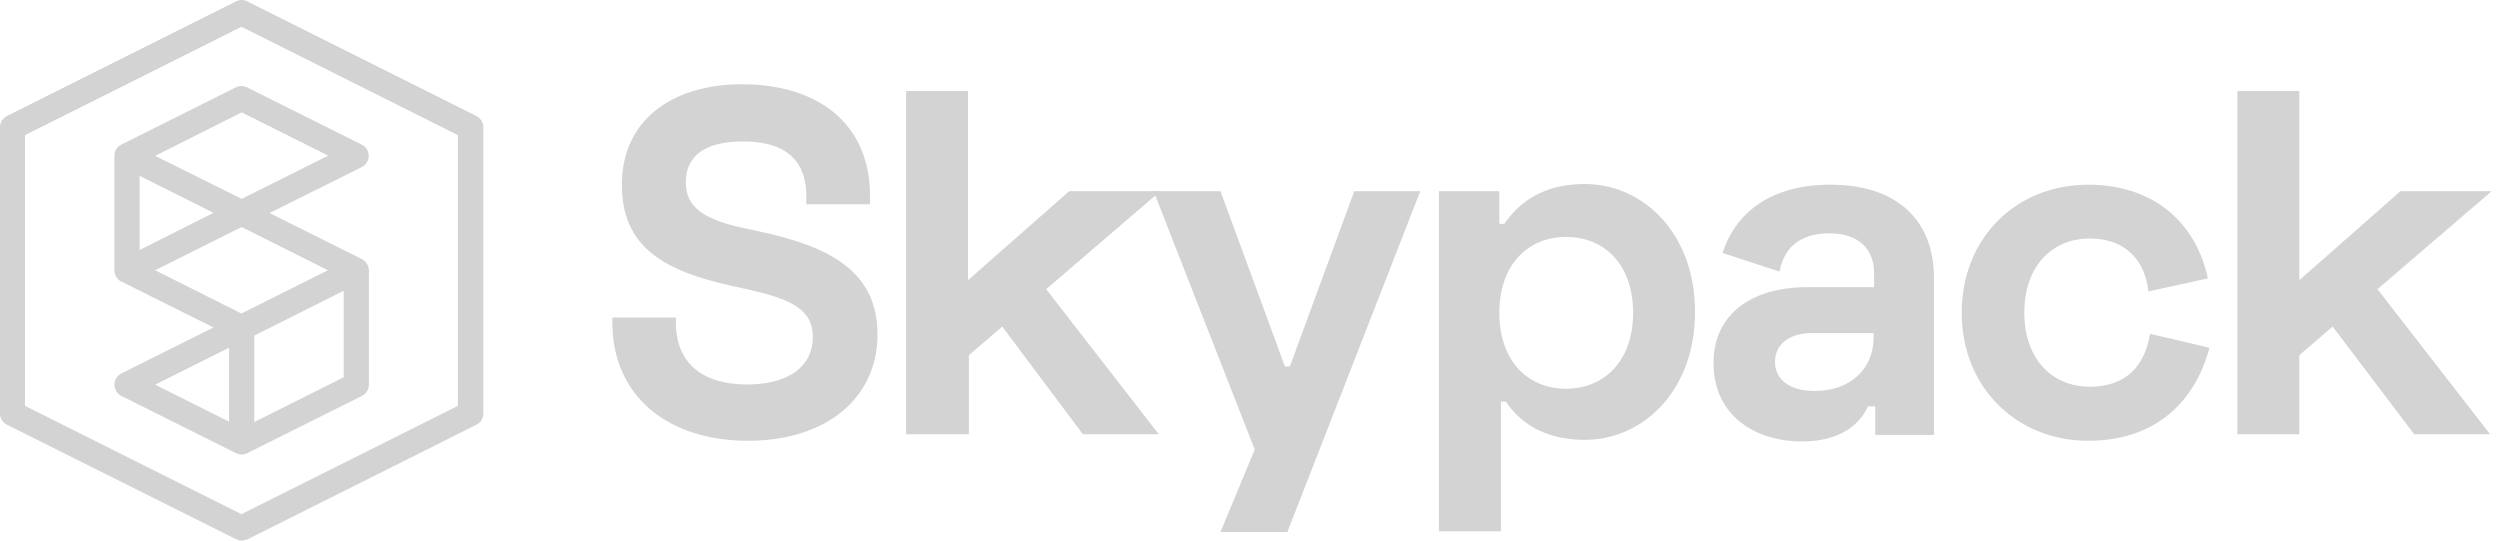
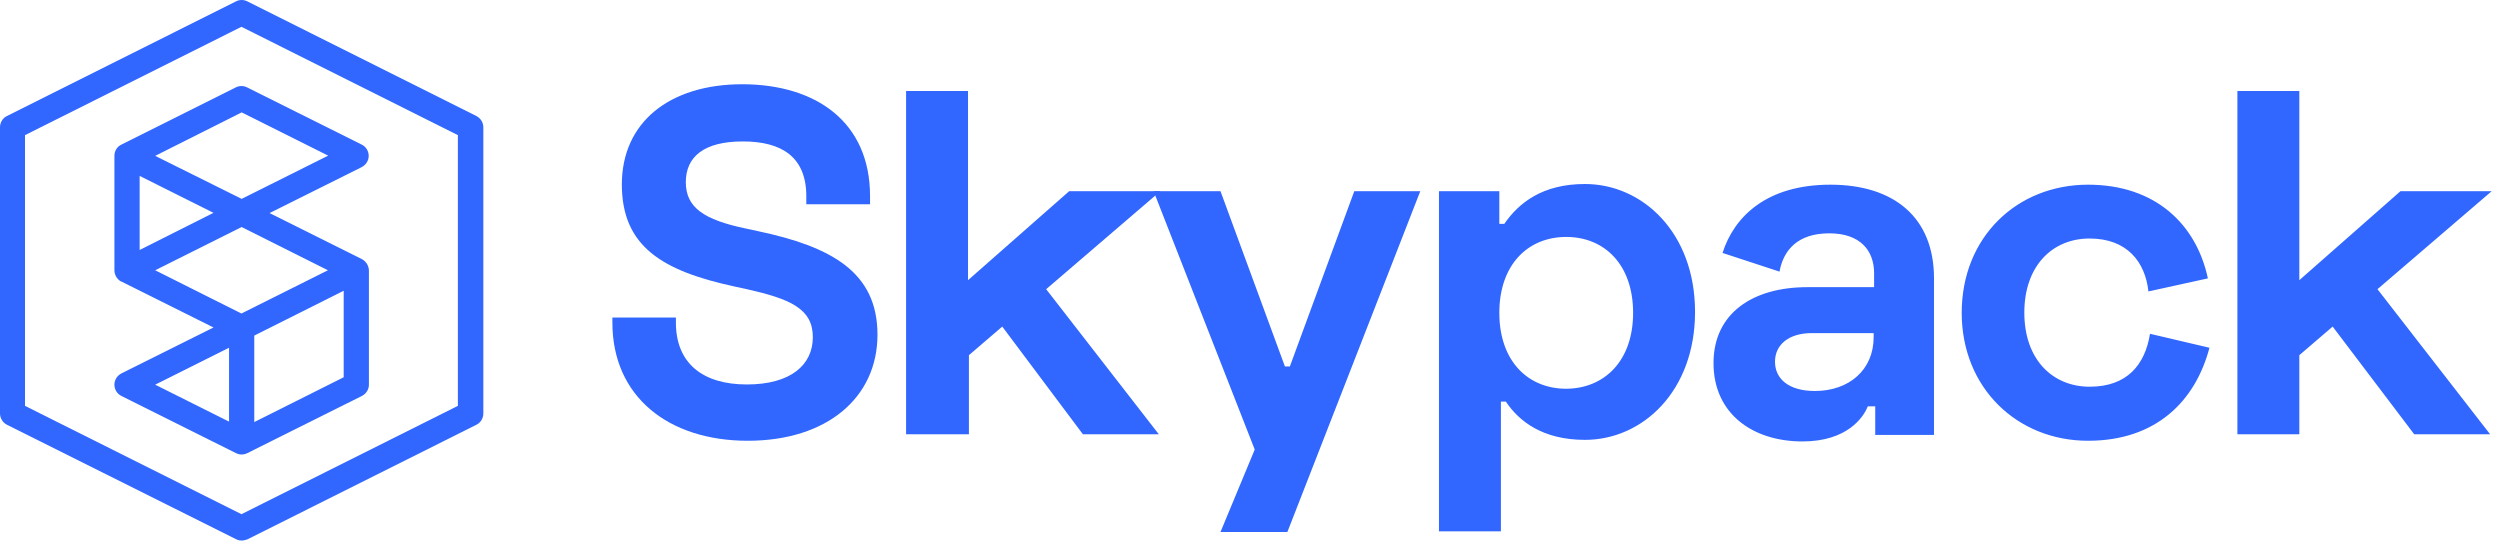
<svg xmlns="http://www.w3.org/2000/svg" viewBox="0 0 111 24">
-   <path fill="#D3D3D3" d="M38.63 8.71v.36H35.8v-.36c0-1.74-1.09-2.43-2.82-2.43-1.74 0-2.53.69-2.53 1.81s.8 1.67 2.68 2.06l.51.11c3.26.69 5.32 1.81 5.32 4.6 0 2.79-2.24 4.71-5.76 4.71-3.51 0-6.01-1.95-6.01-5.25v-.22h2.82v.22c0 1.81 1.19 2.75 3.15 2.75 1.95 0 2.93-.87 2.93-2.1 0-1.27-1.01-1.7-2.97-2.14l-.51-.11c-3.19-.69-5-1.77-5-4.53 0-2.75 2.1-4.45 5.36-4.45 3.27.01 5.66 1.68 5.66 4.97zM46.45 12.84l5 6.44h-3.37L44.5 14.5l-1.48 1.27v3.51h-2.79V4.04h2.75v8.4l4.49-3.95h4.05l-5.07 4.35z" />
-   <path fill="#D3D3D3" d="M63.06 8.49l-5.9 15.13h-2.97l1.52-3.66-4.49-11.47h2.97l2.86 7.78h.22l2.86-7.78h2.93zM63.89 8.49h2.68v1.45h.22c.65-.94 1.7-1.77 3.58-1.77 2.57 0 4.89 2.17 4.89 5.68s-2.32 5.68-4.89 5.68c-1.88 0-2.93-.83-3.51-1.7h-.22v5.76h-2.75V8.49zm8.62 5.4c0-2.14-1.27-3.37-2.97-3.37-1.7 0-2.97 1.23-2.97 3.37s1.27 3.37 2.97 3.37c1.7-.01 2.97-1.24 2.97-3.37zM81.27 8.2c2.82 0 4.6 1.45 4.6 4.16v6.95h-2.61v-1.27h-.33c-.18.47-.9 1.56-2.9 1.56-2.21 0-3.95-1.23-3.95-3.48 0-2.21 1.74-3.37 4.16-3.37h2.97v-.62c0-1.01-.62-1.77-1.99-1.77-1.38 0-2.03.72-2.21 1.7l-2.53-.83C77 9.61 78.44 8.2 81.27 8.2zm-.69 9.16c1.52 0 2.61-.94 2.61-2.39v-.18h-2.75c-1.01 0-1.63.51-1.63 1.27s.61 1.3 1.77 1.3zM92.71 8.2c3 0 4.81 1.77 5.32 4.16l-2.64.58c-.14-1.3-.94-2.35-2.61-2.35s-2.9 1.23-2.9 3.29c0 2.1 1.27 3.29 2.9 3.29 1.67 0 2.46-.98 2.68-2.35l2.64.62c-.62 2.35-2.35 4.13-5.39 4.13-3.15 0-5.61-2.35-5.61-5.68 0-3.37 2.46-5.69 5.61-5.69zM105.56 12.84l5 6.44h-3.37l-3.62-4.78-1.48 1.27v3.51h-2.75V4.04h2.75v8.4l4.49-3.95h4.05l-5.07 4.35zM16.06 11.5l-4.09-2.04 4.09-2.04c.19-.1.31-.29.31-.5 0-.21-.12-.41-.31-.5l-5.09-2.54a.55.55 0 00-.5 0L5.39 6.42c-.19.09-.31.28-.31.5V12c0 .19.1.37.26.48.02.01.03.02.05.02l4.09 2.04-4.09 2.04c-.19.1-.31.29-.31.5 0 .21.12.41.31.5l5.09 2.54c.08.04.17.06.25.06.08 0 .17-.02.25-.06l5.09-2.54c.19-.1.31-.29.31-.5V12a.596.596 0 00-.32-.5zm-5.33-6.51l3.84 1.92-3.84 1.92-3.84-1.91 3.84-1.93zM6.2 7.81l3.28 1.64L6.2 11.1V7.81zM6.89 12l3.84-1.92L14.56 12l-3.84 1.92L6.89 12zm3.28 3.44v3.28l-3.28-1.64 3.28-1.64zm5.09 1.31l-3.97 1.99V14.9l3.97-1.99v3.84z" />
-   <path fill="#D3D3D3" d="M10.73 24c-.09 0-.17-.02-.25-.06L.31 18.86a.567.567 0 01-.31-.5V5.65c0-.21.12-.41.31-.5L10.48.06a.55.55 0 01.5 0l10.17 5.09c.19.1.31.29.31.5v12.71c0 .21-.12.41-.31.5l-10.17 5.09c-.09.03-.17.05-.25.05zm-9.62-5.98l9.61 4.81 9.61-4.81V6l-9.61-4.81L1.11 6v12.02z" />
+   <path fill="#3167FF" d="M38.63 8.71v.36H35.8v-.36c0-1.74-1.09-2.43-2.82-2.43-1.74 0-2.53.69-2.53 1.81s.8 1.67 2.68 2.06l.51.11c3.26.69 5.32 1.81 5.32 4.6 0 2.79-2.24 4.71-5.76 4.71-3.51 0-6.01-1.95-6.01-5.25v-.22h2.82v.22c0 1.81 1.19 2.75 3.15 2.75 1.95 0 2.93-.87 2.93-2.1 0-1.27-1.01-1.7-2.97-2.14l-.51-.11c-3.19-.69-5-1.77-5-4.53 0-2.75 2.1-4.45 5.36-4.45 3.27.01 5.66 1.68 5.66 4.97zM46.45 12.84l5 6.44h-3.37L44.5 14.5l-1.48 1.27v3.51h-2.79V4.04h2.75v8.4l4.49-3.95h4.05l-5.07 4.35z" />
+   <path fill="#3167FF" d="M63.06 8.49l-5.9 15.13h-2.97l1.52-3.66-4.49-11.47h2.97l2.86 7.78h.22l2.86-7.78h2.93zM63.89 8.49h2.68v1.45h.22c.65-.94 1.7-1.77 3.58-1.77 2.57 0 4.89 2.17 4.89 5.68s-2.32 5.68-4.89 5.68c-1.88 0-2.93-.83-3.51-1.7h-.22v5.76h-2.75V8.49zm8.62 5.4c0-2.14-1.27-3.37-2.97-3.37-1.7 0-2.97 1.23-2.97 3.37s1.27 3.37 2.97 3.37c1.7-.01 2.97-1.24 2.97-3.37zM81.27 8.2c2.82 0 4.6 1.45 4.6 4.16v6.95h-2.61v-1.27h-.33c-.18.47-.9 1.56-2.9 1.56-2.21 0-3.95-1.23-3.95-3.48 0-2.21 1.74-3.37 4.16-3.37h2.97v-.62c0-1.01-.62-1.77-1.99-1.77-1.38 0-2.03.72-2.21 1.7l-2.53-.83C77 9.61 78.44 8.2 81.27 8.2zm-.69 9.16c1.52 0 2.61-.94 2.61-2.39v-.18h-2.75c-1.01 0-1.63.51-1.63 1.27s.61 1.3 1.77 1.3zM92.71 8.2c3 0 4.81 1.77 5.32 4.16l-2.64.58c-.14-1.3-.94-2.35-2.61-2.35s-2.9 1.23-2.9 3.29c0 2.1 1.27 3.29 2.9 3.29 1.67 0 2.46-.98 2.68-2.35l2.64.62c-.62 2.35-2.35 4.13-5.39 4.13-3.15 0-5.61-2.35-5.61-5.68 0-3.37 2.46-5.69 5.61-5.69zM105.56 12.84l5 6.44h-3.37l-3.62-4.78-1.48 1.27v3.51h-2.75V4.04h2.75v8.4l4.49-3.95h4.05l-5.07 4.35zM16.06 11.5l-4.09-2.04 4.09-2.04c.19-.1.31-.29.31-.5 0-.21-.12-.41-.31-.5l-5.09-2.54a.55.55 0 00-.5 0L5.39 6.42c-.19.09-.31.28-.31.5V12c0 .19.1.37.26.48.02.01.03.02.05.02l4.09 2.04-4.09 2.04c-.19.1-.31.29-.31.5 0 .21.12.41.31.5l5.09 2.54c.08.04.17.06.25.06.08 0 .17-.02.25-.06l5.09-2.54c.19-.1.31-.29.31-.5V12a.596.596 0 00-.32-.5zm-5.33-6.51l3.84 1.92-3.84 1.92-3.84-1.91 3.84-1.93zM6.2 7.81l3.28 1.64L6.2 11.1V7.81zM6.89 12l3.84-1.92L14.56 12l-3.84 1.92L6.89 12zm3.28 3.44v3.28l-3.28-1.64 3.28-1.64zm5.09 1.31l-3.97 1.99V14.9l3.97-1.99v3.84z" />
+   <path fill="#3167FF" d="M10.73 24c-.09 0-.17-.02-.25-.06L.31 18.86a.567.567 0 01-.31-.5V5.65c0-.21.12-.41.31-.5L10.48.06a.55.55 0 01.5 0l10.17 5.09c.19.1.31.29.31.5v12.71c0 .21-.12.41-.31.5l-10.17 5.09c-.09.03-.17.05-.25.05zm-9.62-5.98l9.61 4.81 9.61-4.81V6l-9.61-4.81L1.11 6v12.02z" />
</svg>
